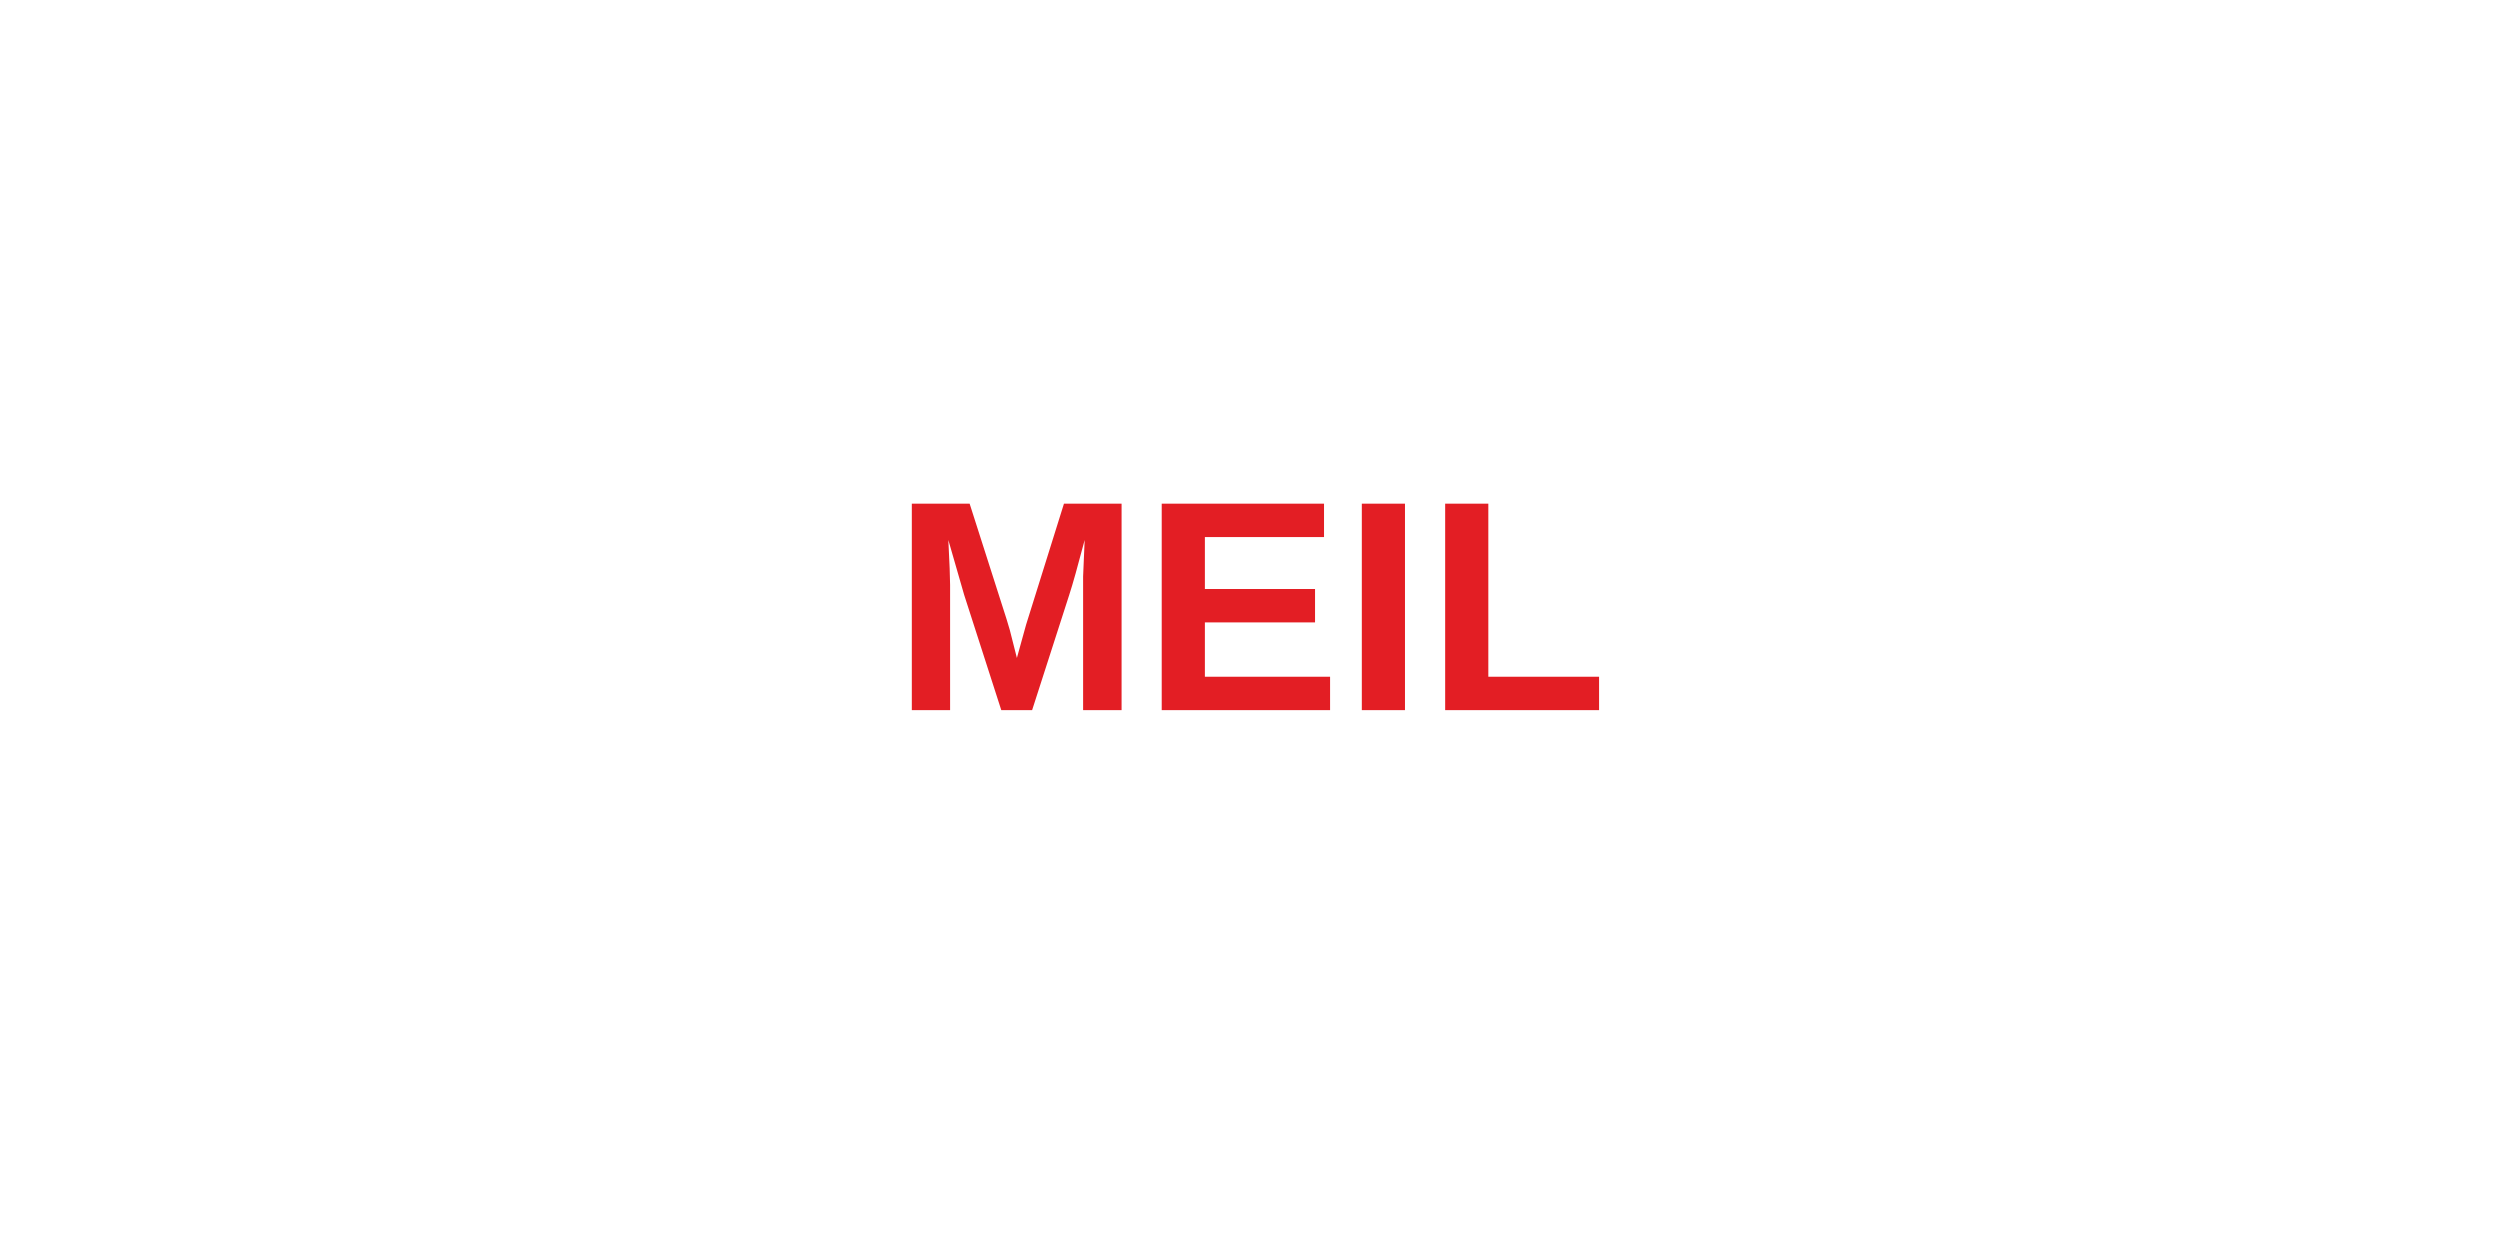
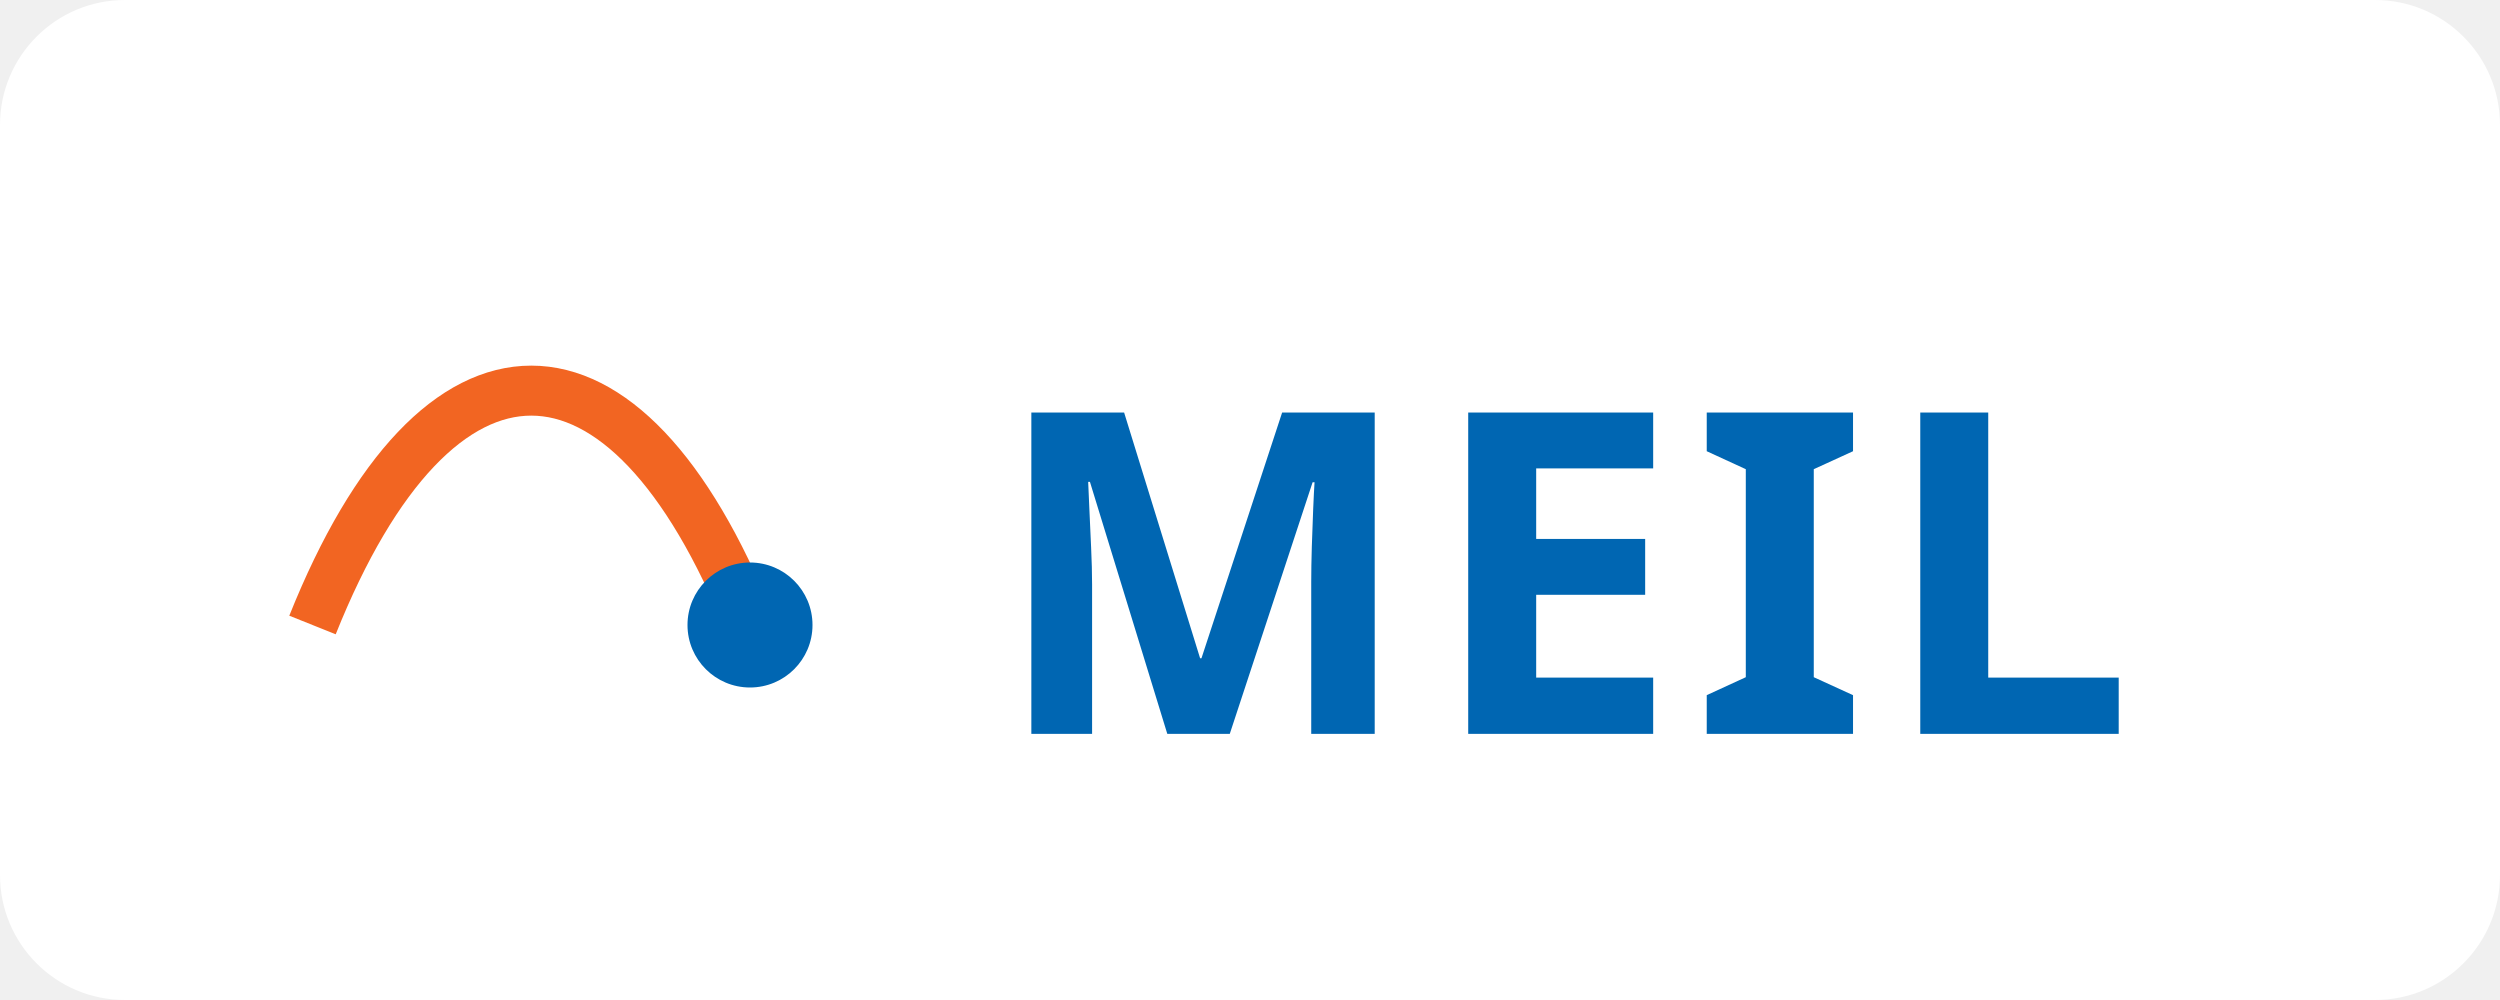
- <svg xmlns="http://www.w3.org/2000/svg" width="200" height="100" viewBox="0 0 200 100">
-   <rect width="200" height="100" fill="#fff" />
-   <text x="50%" y="50%" dominant-baseline="middle" text-anchor="middle" font-family="Arial, sans-serif" font-size="24" font-weight="bold" fill="#e31e24">MEIL</text>
+ <svg xmlns="http://www.w3.org/2000/svg" width="200" height="80" viewBox="0 0 200 80">
+   <rect width="200" height="80" fill="#ffffff" rx="10" />
+   <path d="M25 50 C 35 25, 50 25, 60 50" fill="none" stroke="#F26522" stroke-width="4" />
+   <circle cx="60" cy="50" r="5" fill="#0066B2" />
+   <text x="125" y="46" dominant-baseline="middle" text-anchor="middle" font-family="Impact, Arial Black, sans-serif" font-size="36" font-weight="bold" fill="#0066B2" letter-spacing="1">MEIL</text>
</svg>
